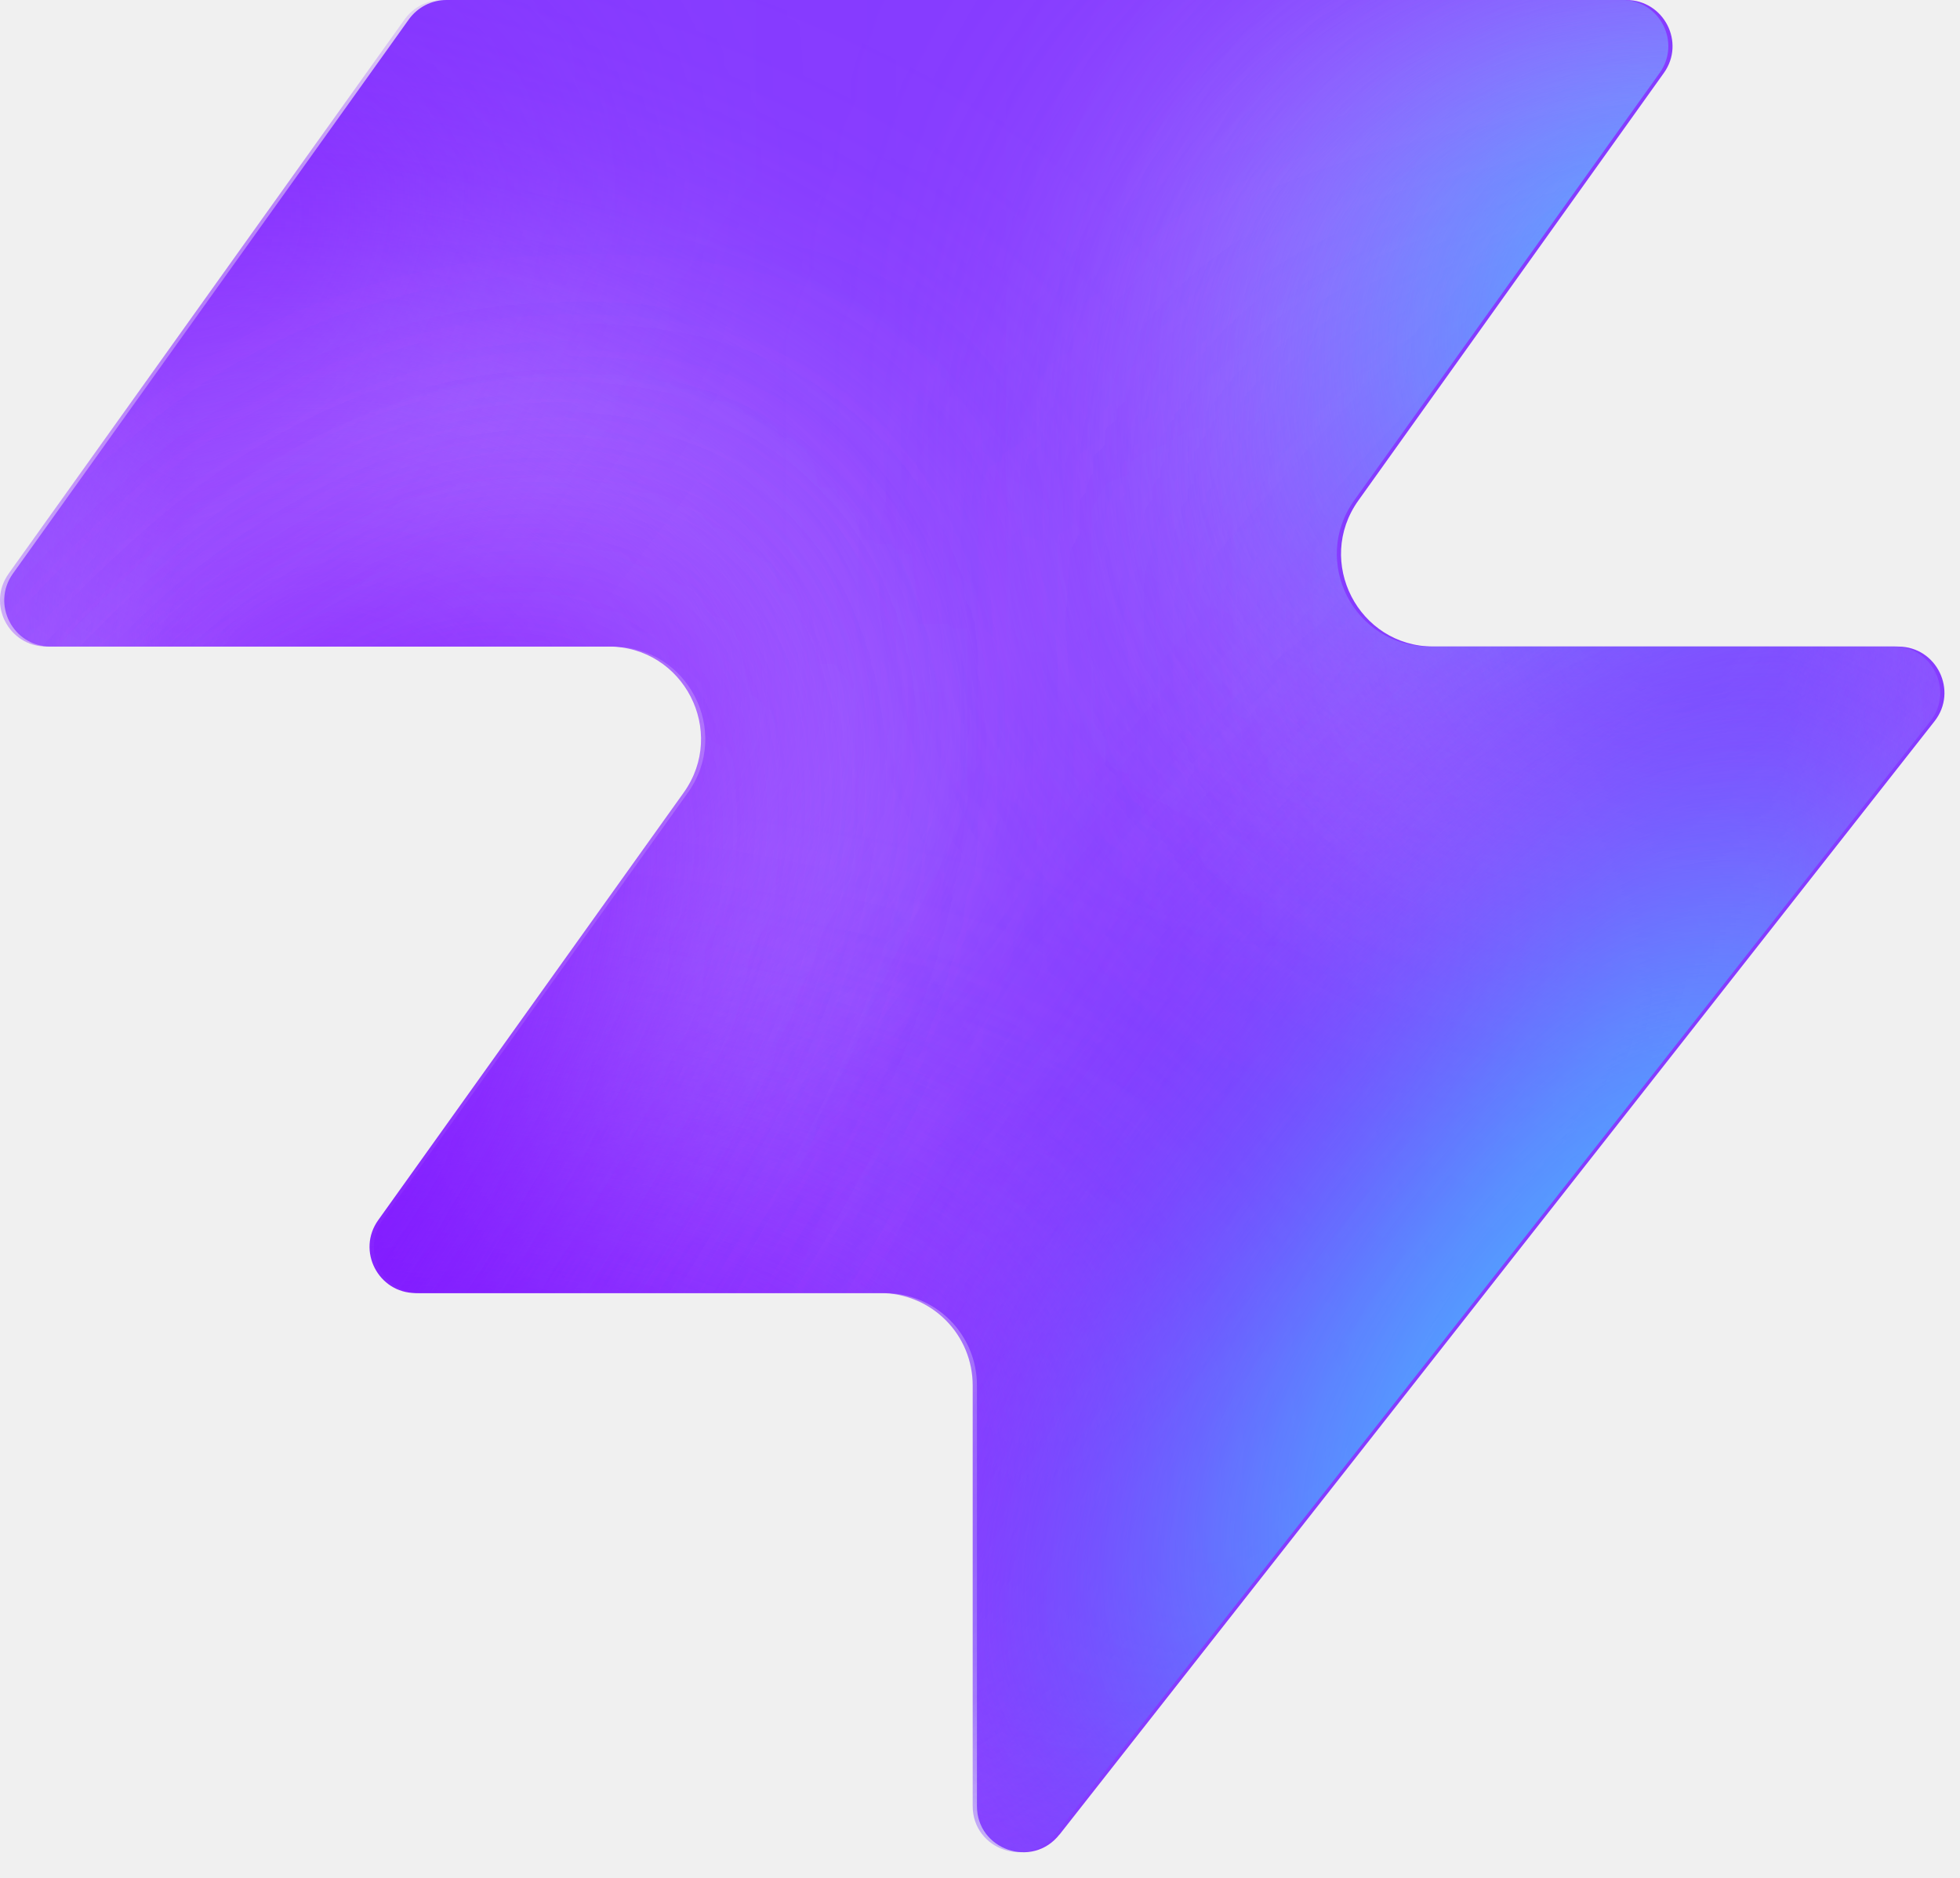
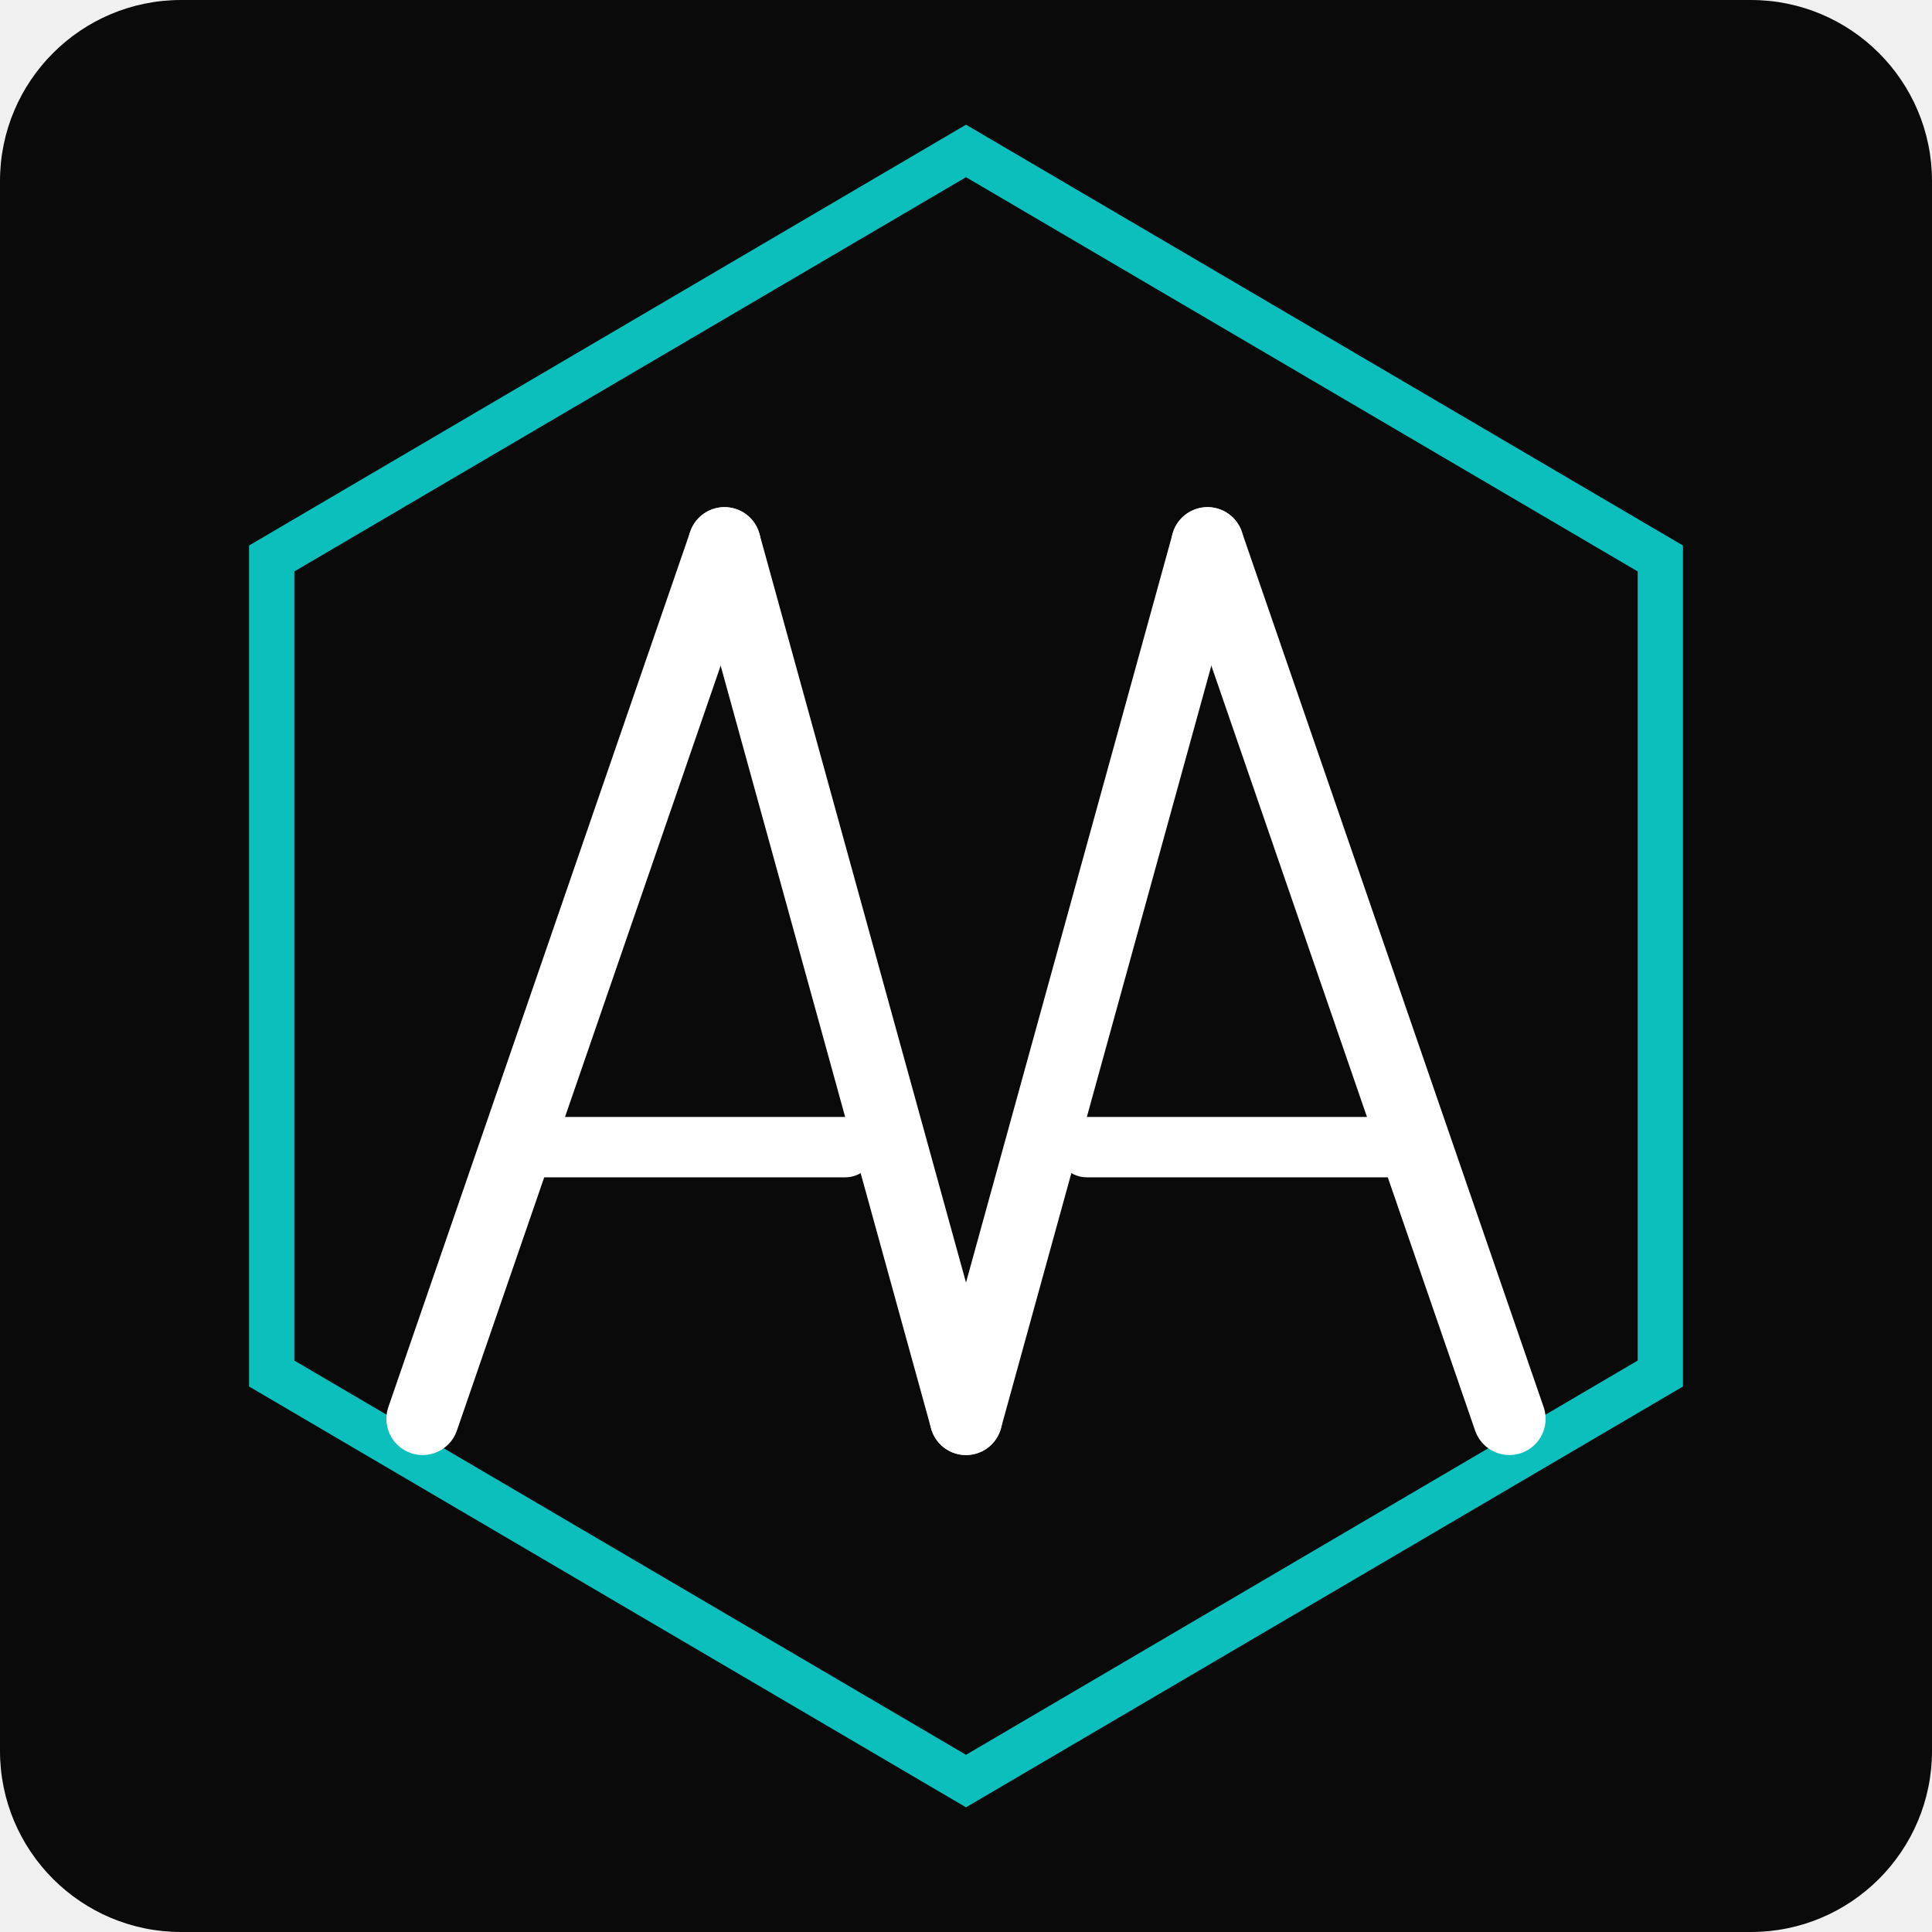
- <svg xmlns="http://www.w3.org/2000/svg" width="48" height="46" fill="none" viewBox="0 0 48 46">
-   <path fill="#863bff" d="M25.946 44.938c-.664.845-2.021.375-2.021-.698V33.937a2.26 2.26 0 0 0-2.262-2.262H10.287c-.92 0-1.456-1.04-.92-1.788l7.48-10.471c1.07-1.497 0-3.578-1.842-3.578H1.237c-.92 0-1.456-1.04-.92-1.788L10.013.474c.214-.297.556-.474.92-.474h28.894c.92 0 1.456 1.04.92 1.788l-7.48 10.471c-1.07 1.498 0 3.579 1.842 3.579h11.377c.943 0 1.473 1.088.89 1.83L25.947 44.94z" style="fill:#863bff;fill:color(display-p3 .525 .23 1);fill-opacity:1" />
-   <mask id="a" width="48" height="46" x="0" y="0" maskUnits="userSpaceOnUse" style="mask-type:alpha">
-     <path fill="#000" d="M25.842 44.938c-.664.844-2.021.375-2.021-.698V33.937a2.26 2.26 0 0 0-2.262-2.262H10.183c-.92 0-1.456-1.04-.92-1.788l7.48-10.471c1.07-1.498 0-3.579-1.842-3.579H1.133c-.92 0-1.456-1.04-.92-1.787L9.91.473c.214-.297.556-.474.92-.474h28.894c.92 0 1.456 1.04.92 1.788l-7.48 10.471c-1.07 1.498 0 3.578 1.842 3.578h11.377c.943 0 1.473 1.088.89 1.832L25.843 44.94z" style="fill:#000;fill-opacity:1" />
-   </mask>
-   <g mask="url(#a)">
-     <g filter="url(#b)">
-       <ellipse cx="5.508" cy="14.704" fill="#ede6ff" rx="5.508" ry="14.704" style="fill:#ede6ff;fill:color(display-p3 .927 .903 1);fill-opacity:1" transform="matrix(.00324 1 1 -.00324 -4.47 31.516)" />
-     </g>
-     <g filter="url(#c)">
-       <ellipse cx="10.399" cy="29.851" fill="#ede6ff" rx="10.399" ry="29.851" style="fill:#ede6ff;fill:color(display-p3 .927 .903 1);fill-opacity:1" transform="matrix(.00324 1 1 -.00324 -39.328 7.883)" />
-     </g>
-     <g filter="url(#d)">
-       <ellipse cx="5.508" cy="30.487" fill="#7e14ff" rx="5.508" ry="30.487" style="fill:#7e14ff;fill:color(display-p3 .492 .077 1);fill-opacity:1" transform="rotate(89.814 -25.913 -14.639)scale(1 -1)" />
-     </g>
-     <g filter="url(#e)">
-       <ellipse cx="5.508" cy="30.599" fill="#7e14ff" rx="5.508" ry="30.599" style="fill:#7e14ff;fill:color(display-p3 .492 .077 1);fill-opacity:1" transform="rotate(89.814 -32.644 -3.334)scale(1 -1)" />
-     </g>
-     <g filter="url(#f)">
-       <ellipse cx="5.508" cy="30.599" fill="#7e14ff" rx="5.508" ry="30.599" style="fill:#7e14ff;fill:color(display-p3 .492 .077 1);fill-opacity:1" transform="matrix(.00324 1 1 -.00324 -34.34 30.47)" />
-     </g>
-     <g filter="url(#g)">
-       <ellipse cx="14.072" cy="22.078" fill="#ede6ff" rx="14.072" ry="22.078" style="fill:#ede6ff;fill:color(display-p3 .927 .903 1);fill-opacity:1" transform="rotate(93.35 24.506 48.493)scale(-1 1)" />
-     </g>
-     <g filter="url(#h)">
-       <ellipse cx="3.47" cy="21.501" fill="#7e14ff" rx="3.47" ry="21.501" style="fill:#7e14ff;fill:color(display-p3 .492 .077 1);fill-opacity:1" transform="rotate(89.009 28.708 47.59)scale(-1 1)" />
-     </g>
-     <g filter="url(#i)">
-       <ellipse cx="3.47" cy="21.501" fill="#7e14ff" rx="3.47" ry="21.501" style="fill:#7e14ff;fill:color(display-p3 .492 .077 1);fill-opacity:1" transform="rotate(89.009 28.708 47.59)scale(-1 1)" />
-     </g>
-     <g filter="url(#j)">
-       <ellipse cx=".387" cy="8.972" fill="#7e14ff" rx="4.407" ry="29.108" style="fill:#7e14ff;fill:color(display-p3 .492 .077 1);fill-opacity:1" transform="rotate(39.51 .387 8.972)" />
-     </g>
-     <g filter="url(#k)">
-       <ellipse cx="47.523" cy="-6.092" fill="#7e14ff" rx="4.407" ry="29.108" style="fill:#7e14ff;fill:color(display-p3 .492 .077 1);fill-opacity:1" transform="rotate(37.892 47.523 -6.092)" />
-     </g>
-     <g filter="url(#l)">
-       <ellipse cx="41.412" cy="6.333" fill="#47bfff" rx="5.971" ry="9.665" style="fill:#47bfff;fill:color(display-p3 .28 .748 1);fill-opacity:1" transform="rotate(37.892 41.412 6.333)" />
-     </g>
-     <g filter="url(#m)">
-       <ellipse cx="-1.879" cy="38.332" fill="#7e14ff" rx="4.407" ry="29.108" style="fill:#7e14ff;fill:color(display-p3 .492 .077 1);fill-opacity:1" transform="rotate(37.892 -1.88 38.332)" />
-     </g>
-     <g filter="url(#n)">
-       <ellipse cx="-1.879" cy="38.332" fill="#7e14ff" rx="4.407" ry="29.108" style="fill:#7e14ff;fill:color(display-p3 .492 .077 1);fill-opacity:1" transform="rotate(37.892 -1.88 38.332)" />
-     </g>
-     <g filter="url(#o)">
-       <ellipse cx="35.651" cy="29.907" fill="#7e14ff" rx="4.407" ry="29.108" style="fill:#7e14ff;fill:color(display-p3 .492 .077 1);fill-opacity:1" transform="rotate(37.892 35.651 29.907)" />
-     </g>
-     <g filter="url(#p)">
-       <ellipse cx="38.418" cy="32.4" fill="#47bfff" rx="5.971" ry="15.297" style="fill:#47bfff;fill:color(display-p3 .28 .748 1);fill-opacity:1" transform="rotate(37.892 38.418 32.4)" />
-     </g>
-   </g>
-   <defs>
-     <filter id="b" width="60.045" height="41.654" x="-19.77" y="16.149" color-interpolation-filters="sRGB" filterUnits="userSpaceOnUse">
-       <feFlood flood-opacity="0" result="BackgroundImageFix" />
-       <feBlend in="SourceGraphic" in2="BackgroundImageFix" result="shape" />
-       <feGaussianBlur result="effect1_foregroundBlur_2002_17158" stdDeviation="7.659" />
-     </filter>
-     <filter id="c" width="90.34" height="51.437" x="-54.613" y="-7.533" color-interpolation-filters="sRGB" filterUnits="userSpaceOnUse">
-       <feFlood flood-opacity="0" result="BackgroundImageFix" />
-       <feBlend in="SourceGraphic" in2="BackgroundImageFix" result="shape" />
-       <feGaussianBlur result="effect1_foregroundBlur_2002_17158" stdDeviation="7.659" />
-     </filter>
-     <filter id="d" width="79.355" height="29.4" x="-49.64" y="2.03" color-interpolation-filters="sRGB" filterUnits="userSpaceOnUse">
-       <feFlood flood-opacity="0" result="BackgroundImageFix" />
-       <feBlend in="SourceGraphic" in2="BackgroundImageFix" result="shape" />
-       <feGaussianBlur result="effect1_foregroundBlur_2002_17158" stdDeviation="4.596" />
-     </filter>
-     <filter id="e" width="79.579" height="29.4" x="-45.045" y="20.029" color-interpolation-filters="sRGB" filterUnits="userSpaceOnUse">
-       <feFlood flood-opacity="0" result="BackgroundImageFix" />
-       <feBlend in="SourceGraphic" in2="BackgroundImageFix" result="shape" />
-       <feGaussianBlur result="effect1_foregroundBlur_2002_17158" stdDeviation="4.596" />
-     </filter>
-     <filter id="f" width="79.579" height="29.4" x="-43.513" y="21.178" color-interpolation-filters="sRGB" filterUnits="userSpaceOnUse">
-       <feFlood flood-opacity="0" result="BackgroundImageFix" />
-       <feBlend in="SourceGraphic" in2="BackgroundImageFix" result="shape" />
-       <feGaussianBlur result="effect1_foregroundBlur_2002_17158" stdDeviation="4.596" />
-     </filter>
-     <filter id="g" width="74.749" height="58.852" x="15.756" y="-17.901" color-interpolation-filters="sRGB" filterUnits="userSpaceOnUse">
-       <feFlood flood-opacity="0" result="BackgroundImageFix" />
-       <feBlend in="SourceGraphic" in2="BackgroundImageFix" result="shape" />
-       <feGaussianBlur result="effect1_foregroundBlur_2002_17158" stdDeviation="7.659" />
-     </filter>
-     <filter id="h" width="61.377" height="25.362" x="23.548" y="2.284" color-interpolation-filters="sRGB" filterUnits="userSpaceOnUse">
-       <feFlood flood-opacity="0" result="BackgroundImageFix" />
-       <feBlend in="SourceGraphic" in2="BackgroundImageFix" result="shape" />
-       <feGaussianBlur result="effect1_foregroundBlur_2002_17158" stdDeviation="4.596" />
-     </filter>
-     <filter id="i" width="61.377" height="25.362" x="23.548" y="2.284" color-interpolation-filters="sRGB" filterUnits="userSpaceOnUse">
-       <feFlood flood-opacity="0" result="BackgroundImageFix" />
-       <feBlend in="SourceGraphic" in2="BackgroundImageFix" result="shape" />
-       <feGaussianBlur result="effect1_foregroundBlur_2002_17158" stdDeviation="4.596" />
-     </filter>
-     <filter id="j" width="56.045" height="63.649" x="-27.636" y="-22.853" color-interpolation-filters="sRGB" filterUnits="userSpaceOnUse">
-       <feFlood flood-opacity="0" result="BackgroundImageFix" />
-       <feBlend in="SourceGraphic" in2="BackgroundImageFix" result="shape" />
-       <feGaussianBlur result="effect1_foregroundBlur_2002_17158" stdDeviation="4.596" />
-     </filter>
-     <filter id="k" width="54.814" height="64.646" x="20.116" y="-38.415" color-interpolation-filters="sRGB" filterUnits="userSpaceOnUse">
-       <feFlood flood-opacity="0" result="BackgroundImageFix" />
-       <feBlend in="SourceGraphic" in2="BackgroundImageFix" result="shape" />
-       <feGaussianBlur result="effect1_foregroundBlur_2002_17158" stdDeviation="4.596" />
-     </filter>
-     <filter id="l" width="33.541" height="35.313" x="24.641" y="-11.323" color-interpolation-filters="sRGB" filterUnits="userSpaceOnUse">
-       <feFlood flood-opacity="0" result="BackgroundImageFix" />
-       <feBlend in="SourceGraphic" in2="BackgroundImageFix" result="shape" />
-       <feGaussianBlur result="effect1_foregroundBlur_2002_17158" stdDeviation="4.596" />
-     </filter>
-     <filter id="m" width="54.814" height="64.646" x="-29.286" y="6.009" color-interpolation-filters="sRGB" filterUnits="userSpaceOnUse">
-       <feFlood flood-opacity="0" result="BackgroundImageFix" />
-       <feBlend in="SourceGraphic" in2="BackgroundImageFix" result="shape" />
-       <feGaussianBlur result="effect1_foregroundBlur_2002_17158" stdDeviation="4.596" />
-     </filter>
-     <filter id="n" width="54.814" height="64.646" x="-29.286" y="6.009" color-interpolation-filters="sRGB" filterUnits="userSpaceOnUse">
-       <feFlood flood-opacity="0" result="BackgroundImageFix" />
-       <feBlend in="SourceGraphic" in2="BackgroundImageFix" result="shape" />
-       <feGaussianBlur result="effect1_foregroundBlur_2002_17158" stdDeviation="4.596" />
-     </filter>
-     <filter id="o" width="54.814" height="64.646" x="8.244" y="-2.416" color-interpolation-filters="sRGB" filterUnits="userSpaceOnUse">
-       <feFlood flood-opacity="0" result="BackgroundImageFix" />
-       <feBlend in="SourceGraphic" in2="BackgroundImageFix" result="shape" />
-       <feGaussianBlur result="effect1_foregroundBlur_2002_17158" stdDeviation="4.596" />
-     </filter>
-     <filter id="p" width="39.409" height="43.623" x="18.713" y="10.588" color-interpolation-filters="sRGB" filterUnits="userSpaceOnUse">
-       <feFlood flood-opacity="0" result="BackgroundImageFix" />
-       <feBlend in="SourceGraphic" in2="BackgroundImageFix" result="shape" />
-       <feGaussianBlur result="effect1_foregroundBlur_2002_17158" stdDeviation="4.596" />
-     </filter>
-   </defs>
+ <svg xmlns="http://www.w3.org/2000/svg" viewBox="0 0 32 32">
+   <rect width="32" height="32" fill="#0a0a0a" rx="3" />
+   <polygon points="16,2.5 27.5,9.25 27.5,22.75 16,29.5 4.5,22.75 4.5,9.25" fill="none" stroke="#0ABFBC" stroke-width="0.75" />
+   <line x1="7" y1="23.5" x2="12" y2="9" stroke="white" stroke-width="1.2" stroke-linecap="round" />
+   <line x1="12" y1="9" x2="16" y2="23.5" stroke="white" stroke-width="1.2" stroke-linecap="round" />
+   <line x1="8.5" y1="19" x2="14" y2="19" stroke="white" stroke-width="1" stroke-linecap="round" />
+   <line x1="16" y1="23.5" x2="20" y2="9" stroke="white" stroke-width="1.2" stroke-linecap="round" />
+   <line x1="20" y1="9" x2="25" y2="23.5" stroke="white" stroke-width="1.2" stroke-linecap="round" />
+   <line x1="18" y1="19" x2="23.5" y2="19" stroke="white" stroke-width="1" stroke-linecap="round" />
</svg>
